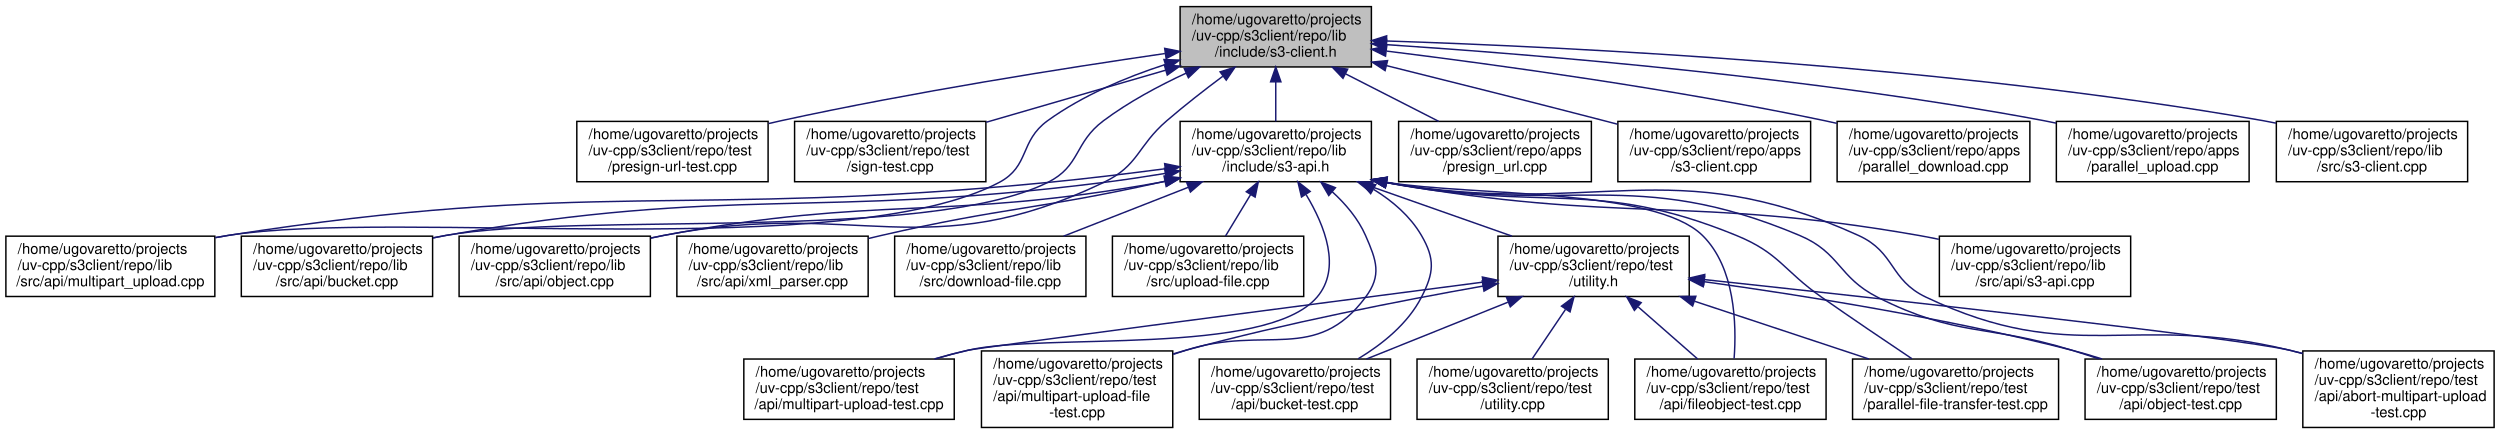
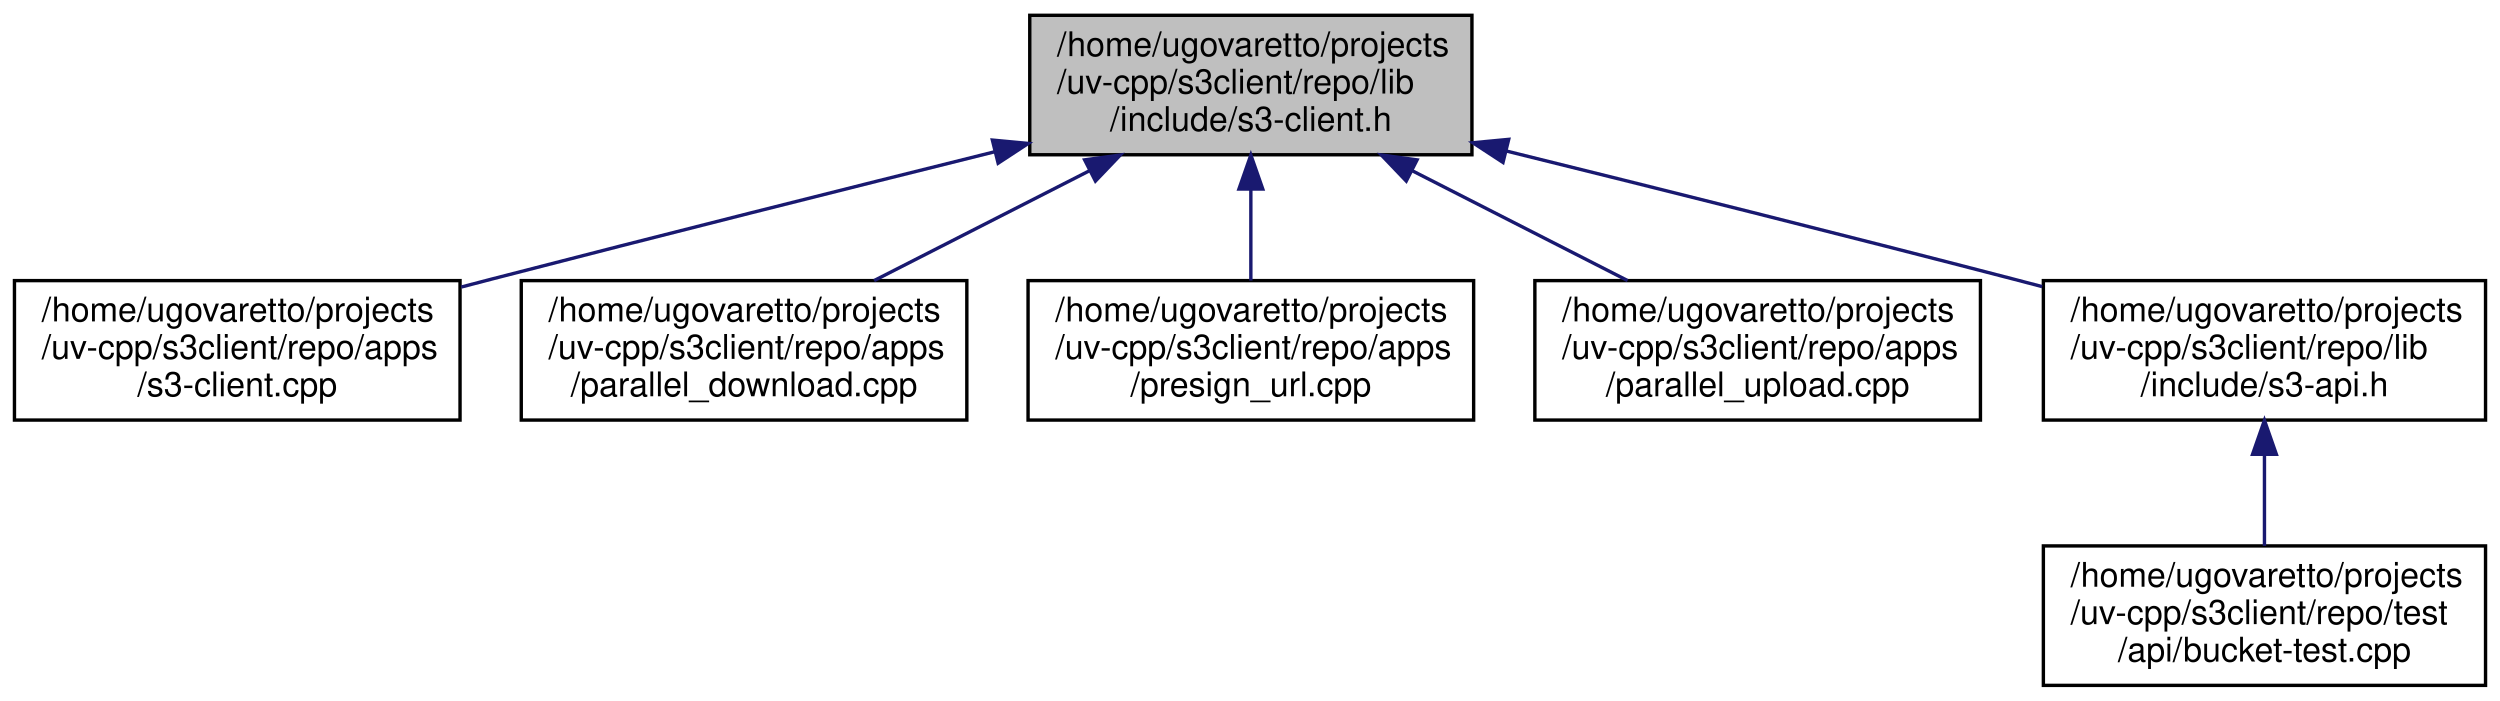
- <svg xmlns="http://www.w3.org/2000/svg" xmlns:xlink="http://www.w3.org/1999/xlink" width="1699pt" height="295pt" viewBox="0.00 0.00 1699.00 295.00">
-   <g id="graph0" class="graph" transform="scale(1 1) rotate(0) translate(4 291)">
+ <svg xmlns="http://www.w3.org/2000/svg" xmlns:xlink="http://www.w3.org/1999/xlink" width="735pt" height="206pt" viewBox="0.00 0.00 734.50 206.00">
+   <g id="graph0" class="graph" transform="scale(1 1) rotate(0) translate(4 202)">
    <g id="node1" class="node">
      <g id="a_node1">
        <a xlink:title="declaration of functions and data types for sending S3 requests, signing URLs and downloading and upl...">
-           <polygon fill="#bfbfbf" stroke="black" points="798,-245.5 798,-286.5 928,-286.5 928,-245.5 798,-245.5" />
-           <text text-anchor="start" x="806" y="-274.5" font-family="Helvetica,sans-Serif" font-size="10.00">/home/ugovaretto/projects</text>
-           <text text-anchor="start" x="806" y="-263.5" font-family="Helvetica,sans-Serif" font-size="10.00">/uv-cpp/s3client/repo/lib</text>
-           <text text-anchor="middle" x="863" y="-252.5" font-family="Helvetica,sans-Serif" font-size="10.00">/include/s3-client.h</text>
+           <polygon fill="#bfbfbf" stroke="black" points="298.5,-156.5 298.5,-197.5 428.5,-197.5 428.5,-156.5 298.5,-156.5" />
+           <text text-anchor="start" x="306.5" y="-185.5" font-family="Helvetica,sans-Serif" font-size="10.00">/home/ugovaretto/projects</text>
+           <text text-anchor="start" x="306.5" y="-174.5" font-family="Helvetica,sans-Serif" font-size="10.00">/uv-cpp/s3client/repo/lib</text>
+           <text text-anchor="middle" x="363.5" y="-163.5" font-family="Helvetica,sans-Serif" font-size="10.00">/include/s3-client.h</text>
        </a>
      </g>
    </g>
    <g id="node2" class="node">
      <g id="a_node2">
-         <a xlink:href="presign-url-test_8cpp_source.html" target="_top" xlink:title=" ">
-           <polygon fill="none" stroke="black" points="388,-167.5 388,-208.5 518,-208.5 518,-167.5 388,-167.5" />
-           <text text-anchor="start" x="396" y="-196.5" font-family="Helvetica,sans-Serif" font-size="10.00">/home/ugovaretto/projects</text>
-           <text text-anchor="start" x="396" y="-185.5" font-family="Helvetica,sans-Serif" font-size="10.00">/uv-cpp/s3client/repo/test</text>
-           <text text-anchor="middle" x="453" y="-174.5" font-family="Helvetica,sans-Serif" font-size="10.00">/presign-url-test.cpp</text>
+         <a xlink:href="apps_2s3-client_8cpp.html" target="_top" xlink:title="Send S3v4-signed requests to S3 andpoint and print raw responses.">
+           <polygon fill="none" stroke="black" points="0,-78.5 0,-119.5 131,-119.5 131,-78.5 0,-78.5" />
+           <text text-anchor="start" x="8" y="-107.5" font-family="Helvetica,sans-Serif" font-size="10.00">/home/ugovaretto/projects</text>
+           <text text-anchor="start" x="8" y="-96.5" font-family="Helvetica,sans-Serif" font-size="10.00">/uv-cpp/s3client/repo/apps</text>
+           <text text-anchor="middle" x="65.5" y="-85.5" font-family="Helvetica,sans-Serif" font-size="10.00">/s3-client.cpp</text>
        </a>
      </g>
    </g>
    <g id="edge1" class="edge">
-       <path fill="none" stroke="midnightblue" d="M787.67,-254.62C719.3,-244.69 615.9,-228.37 527,-209 524.14,-208.38 521.22,-207.71 518.28,-207.02" />
-       <polygon fill="midnightblue" stroke="midnightblue" points="787.51,-258.13 797.91,-256.1 788.51,-251.21 787.51,-258.13" />
+       <path fill="none" stroke="midnightblue" d="M288.18,-157.38C244.93,-146.61 189.62,-132.72 140.5,-120 137.5,-119.22 134.43,-118.42 131.34,-117.61" />
+       <polygon fill="midnightblue" stroke="midnightblue" points="287.51,-160.82 298.06,-159.83 289.2,-154.02 287.51,-160.82" />
    </g>
    <g id="node3" class="node">
      <g id="a_node3">
-         <a xlink:href="sign-test_8cpp_source.html" target="_top" xlink:title=" ">
-           <polygon fill="none" stroke="black" points="536,-167.5 536,-208.5 666,-208.5 666,-167.5 536,-167.5" />
-           <text text-anchor="start" x="544" y="-196.5" font-family="Helvetica,sans-Serif" font-size="10.00">/home/ugovaretto/projects</text>
-           <text text-anchor="start" x="544" y="-185.5" font-family="Helvetica,sans-Serif" font-size="10.00">/uv-cpp/s3client/repo/test</text>
-           <text text-anchor="middle" x="601" y="-174.5" font-family="Helvetica,sans-Serif" font-size="10.00">/sign-test.cpp</text>
+         <a xlink:href="parallel__download_8cpp.html" target="_top" xlink:title="Parallel object download download from S3 service.">
+           <polygon fill="none" stroke="black" points="149,-78.5 149,-119.5 280,-119.5 280,-78.5 149,-78.5" />
+           <text text-anchor="start" x="157" y="-107.5" font-family="Helvetica,sans-Serif" font-size="10.00">/home/ugovaretto/projects</text>
+           <text text-anchor="start" x="157" y="-96.5" font-family="Helvetica,sans-Serif" font-size="10.00">/uv-cpp/s3client/repo/apps</text>
+           <text text-anchor="middle" x="214.5" y="-85.5" font-family="Helvetica,sans-Serif" font-size="10.00">/parallel_download.cpp</text>
        </a>
      </g>
    </g>
    <g id="edge2" class="edge">
-       <path fill="none" stroke="midnightblue" d="M788.29,-243.33C749.79,-232.16 703.26,-218.66 666.22,-207.92" />
-       <polygon fill="midnightblue" stroke="midnightblue" points="787.32,-246.69 797.9,-246.12 789.27,-239.97 787.32,-246.69" />
+       <path fill="none" stroke="midnightblue" d="M315.99,-151.77C295.57,-141.35 272.01,-129.34 252.74,-119.51" />
+       <polygon fill="midnightblue" stroke="midnightblue" points="314.63,-155 325.13,-156.43 317.81,-148.77 314.63,-155" />
    </g>
    <g id="node4" class="node">
      <g id="a_node4">
-         <a xlink:href="multipart__upload_8cpp_source.html" target="_top" xlink:title=" ">
-           <polygon fill="none" stroke="black" points="0,-89.5 0,-130.5 142,-130.5 142,-89.5 0,-89.5" />
-           <text text-anchor="start" x="8" y="-118.5" font-family="Helvetica,sans-Serif" font-size="10.00">/home/ugovaretto/projects</text>
-           <text text-anchor="start" x="8" y="-107.5" font-family="Helvetica,sans-Serif" font-size="10.00">/uv-cpp/s3client/repo/lib</text>
-           <text text-anchor="middle" x="71" y="-96.5" font-family="Helvetica,sans-Serif" font-size="10.00">/src/api/multipart_upload.cpp</text>
+         <a xlink:href="presign__url_8cpp.html" target="_top" xlink:title="Presign URL.">
+           <polygon fill="none" stroke="black" points="298,-78.5 298,-119.5 429,-119.5 429,-78.5 298,-78.5" />
+           <text text-anchor="start" x="306" y="-107.5" font-family="Helvetica,sans-Serif" font-size="10.00">/home/ugovaretto/projects</text>
+           <text text-anchor="start" x="306" y="-96.5" font-family="Helvetica,sans-Serif" font-size="10.00">/uv-cpp/s3client/repo/apps</text>
+           <text text-anchor="middle" x="363.5" y="-85.5" font-family="Helvetica,sans-Serif" font-size="10.00">/presign_url.cpp</text>
        </a>
      </g>
    </g>
    <g id="edge3" class="edge">
-       <path fill="none" stroke="midnightblue" d="M787.87,-247.14C761.05,-238.45 731.65,-226.09 708,-209 688.76,-195.1 695.98,-178.1 675,-167 571.83,-112.41 266.29,-149.23 151,-131 148.17,-130.55 145.3,-130.05 142.4,-129.51" />
-       <polygon fill="midnightblue" stroke="midnightblue" points="787.03,-250.54 797.62,-250.17 789.12,-243.86 787.03,-250.54" />
+       <path fill="none" stroke="midnightblue" d="M363.5,-146.3C363.5,-137.3 363.5,-127.65 363.5,-119.51" />
+       <polygon fill="midnightblue" stroke="midnightblue" points="360,-146.43 363.5,-156.43 367,-146.43 360,-146.43" />
    </g>
    <g id="node5" class="node">
      <g id="a_node5">
-         <a xlink:href="bucket_8cpp_source.html" target="_top" xlink:title=" ">
-           <polygon fill="none" stroke="black" points="160,-89.5 160,-130.5 290,-130.5 290,-89.5 160,-89.5" />
-           <text text-anchor="start" x="168" y="-118.5" font-family="Helvetica,sans-Serif" font-size="10.00">/home/ugovaretto/projects</text>
-           <text text-anchor="start" x="168" y="-107.5" font-family="Helvetica,sans-Serif" font-size="10.00">/uv-cpp/s3client/repo/lib</text>
-           <text text-anchor="middle" x="225" y="-96.5" font-family="Helvetica,sans-Serif" font-size="10.00">/src/api/bucket.cpp</text>
+         <a xlink:href="parallel__upload_8cpp.html" target="_top" xlink:title="Parallel upload to S3 service.">
+           <polygon fill="none" stroke="black" points="447,-78.5 447,-119.5 578,-119.5 578,-78.5 447,-78.5" />
+           <text text-anchor="start" x="455" y="-107.5" font-family="Helvetica,sans-Serif" font-size="10.00">/home/ugovaretto/projects</text>
+           <text text-anchor="start" x="455" y="-96.5" font-family="Helvetica,sans-Serif" font-size="10.00">/uv-cpp/s3client/repo/apps</text>
+           <text text-anchor="middle" x="512.5" y="-85.5" font-family="Helvetica,sans-Serif" font-size="10.00">/parallel_upload.cpp</text>
        </a>
      </g>
    </g>
    <g id="edge4" class="edge">
-       <path fill="none" stroke="midnightblue" d="M802.19,-241.34C783.29,-232.59 762.99,-221.67 746,-209 725.82,-193.95 730.54,-178.21 708,-167 626.31,-126.37 388.83,-146.96 299,-131 296.12,-130.49 293.18,-129.92 290.23,-129.3" />
-       <polygon fill="midnightblue" stroke="midnightblue" points="800.77,-244.54 811.32,-245.46 803.64,-238.16 800.77,-244.54" />
+       <path fill="none" stroke="midnightblue" d="M411.01,-151.77C431.43,-141.35 454.99,-129.34 474.26,-119.51" />
+       <polygon fill="midnightblue" stroke="midnightblue" points="409.19,-148.77 401.87,-156.43 412.37,-155 409.19,-148.77" />
    </g>
    <g id="node6" class="node">
      <g id="a_node6">
-         <a xlink:href="object_8cpp_source.html" target="_top" xlink:title=" ">
-           <polygon fill="none" stroke="black" points="308,-89.5 308,-130.5 438,-130.5 438,-89.5 308,-89.5" />
-           <text text-anchor="start" x="316" y="-118.5" font-family="Helvetica,sans-Serif" font-size="10.00">/home/ugovaretto/projects</text>
-           <text text-anchor="start" x="316" y="-107.5" font-family="Helvetica,sans-Serif" font-size="10.00">/uv-cpp/s3client/repo/lib</text>
-           <text text-anchor="middle" x="373" y="-96.5" font-family="Helvetica,sans-Serif" font-size="10.00">/src/api/object.cpp</text>
+         <a xlink:href="s3-api_8h.html" target="_top" xlink:title="declarations of S3Api class.">
+           <polygon fill="none" stroke="black" points="596.5,-78.5 596.5,-119.5 726.5,-119.5 726.5,-78.5 596.5,-78.5" />
+           <text text-anchor="start" x="604.5" y="-107.5" font-family="Helvetica,sans-Serif" font-size="10.00">/home/ugovaretto/projects</text>
+           <text text-anchor="start" x="604.5" y="-96.5" font-family="Helvetica,sans-Serif" font-size="10.00">/uv-cpp/s3client/repo/lib</text>
+           <text text-anchor="middle" x="661.5" y="-85.5" font-family="Helvetica,sans-Serif" font-size="10.00">/include/s3-api.h</text>
        </a>
      </g>
    </g>
    <g id="edge5" class="edge">
-       <path fill="none" stroke="midnightblue" d="M827.02,-239.2C814.7,-229.99 801,-219.33 789,-209 768.75,-191.57 770.09,-178.54 746,-167 625.29,-109.17 578.39,-156.53 447,-131 444.13,-130.44 441.2,-129.83 438.25,-129.18" />
-       <polygon fill="midnightblue" stroke="midnightblue" points="825.17,-242.18 835.29,-245.32 829.34,-236.55 825.17,-242.18" />
+       <path fill="none" stroke="midnightblue" d="M438.7,-157.58C482.22,-146.82 538.01,-132.87 587.5,-120 590.33,-119.26 593.23,-118.5 596.15,-117.73" />
+       <polygon fill="midnightblue" stroke="midnightblue" points="437.63,-154.24 428.77,-160.03 439.31,-161.03 437.63,-154.24" />
    </g>
    <g id="node7" class="node">
      <g id="a_node7">
-         <a xlink:href="presign__url_8cpp.html" target="_top" xlink:title="Presign URL.">
-           <polygon fill="none" stroke="black" points="946.5,-167.5 946.5,-208.5 1077.5,-208.5 1077.5,-167.5 946.5,-167.5" />
-           <text text-anchor="start" x="954.5" y="-196.5" font-family="Helvetica,sans-Serif" font-size="10.00">/home/ugovaretto/projects</text>
-           <text text-anchor="start" x="954.5" y="-185.5" font-family="Helvetica,sans-Serif" font-size="10.00">/uv-cpp/s3client/repo/apps</text>
-           <text text-anchor="middle" x="1012" y="-174.5" font-family="Helvetica,sans-Serif" font-size="10.00">/presign_url.cpp</text>
+         <a xlink:href="bucket-test_8cpp.html" target="_top" xlink:title="bucket tests">
+           <polygon fill="none" stroke="black" points="596.5,-0.5 596.5,-41.5 726.5,-41.5 726.5,-0.5 596.5,-0.5" />
+           <text text-anchor="start" x="604.5" y="-29.5" font-family="Helvetica,sans-Serif" font-size="10.00">/home/ugovaretto/projects</text>
+           <text text-anchor="start" x="604.5" y="-18.5" font-family="Helvetica,sans-Serif" font-size="10.00">/uv-cpp/s3client/repo/test</text>
+           <text text-anchor="middle" x="661.5" y="-7.5" font-family="Helvetica,sans-Serif" font-size="10.00">/api/bucket-test.cpp</text>
        </a>
      </g>
    </g>
    <g id="edge6" class="edge">
-       <path fill="none" stroke="midnightblue" d="M910.51,-240.77C930.93,-230.35 954.49,-218.34 973.76,-208.51" />
-       <polygon fill="midnightblue" stroke="midnightblue" points="908.69,-237.77 901.37,-245.43 911.87,-244 908.69,-237.77" />
-     </g>
-     <g id="node8" class="node">
-       <g id="a_node8">
-         <a xlink:href="apps_2s3-client_8cpp.html" target="_top" xlink:title="Send S3v4-signed requests to S3 andpoint and print raw responses.">
-           <polygon fill="none" stroke="black" points="1095.5,-167.5 1095.5,-208.5 1226.5,-208.5 1226.5,-167.5 1095.5,-167.5" />
-           <text text-anchor="start" x="1103.5" y="-196.5" font-family="Helvetica,sans-Serif" font-size="10.00">/home/ugovaretto/projects</text>
-           <text text-anchor="start" x="1103.5" y="-185.5" font-family="Helvetica,sans-Serif" font-size="10.00">/uv-cpp/s3client/repo/apps</text>
-           <text text-anchor="middle" x="1161" y="-174.5" font-family="Helvetica,sans-Serif" font-size="10.00">/s3-client.cpp</text>
-         </a>
-       </g>
-     </g>
-     <g id="edge7" class="edge">
-       <path fill="none" stroke="midnightblue" d="M938.32,-246.38C981.57,-235.61 1036.88,-221.72 1086,-209 1089,-208.22 1092.07,-207.42 1095.16,-206.61" />
-       <polygon fill="midnightblue" stroke="midnightblue" points="937.3,-243.02 928.44,-248.83 938.99,-249.82 937.3,-243.02" />
-     </g>
-     <g id="node9" class="node">
-       <g id="a_node9">
-         <a xlink:href="parallel__download_8cpp.html" target="_top" xlink:title="Parallel object download download from S3 service.">
-           <polygon fill="none" stroke="black" points="1244.5,-167.5 1244.5,-208.5 1375.5,-208.5 1375.5,-167.5 1244.5,-167.5" />
-           <text text-anchor="start" x="1252.5" y="-196.5" font-family="Helvetica,sans-Serif" font-size="10.00">/home/ugovaretto/projects</text>
-           <text text-anchor="start" x="1252.5" y="-185.5" font-family="Helvetica,sans-Serif" font-size="10.00">/uv-cpp/s3client/repo/apps</text>
-           <text text-anchor="middle" x="1310" y="-174.5" font-family="Helvetica,sans-Serif" font-size="10.00">/parallel_download.cpp</text>
-         </a>
-       </g>
-     </g>
-     <g id="edge8" class="edge">
-       <path fill="none" stroke="midnightblue" d="M938.47,-256.26C1014.14,-246.88 1133.78,-230.41 1236,-209 1238.74,-208.43 1241.52,-207.81 1244.33,-207.17" />
-       <polygon fill="midnightblue" stroke="midnightblue" points="937.59,-252.84 928.09,-257.53 938.44,-259.78 937.59,-252.84" />
-     </g>
-     <g id="node10" class="node">
-       <g id="a_node10">
-         <a xlink:href="parallel__upload_8cpp.html" target="_top" xlink:title="Parallel upload to S3 service.">
-           <polygon fill="none" stroke="black" points="1393.5,-167.5 1393.5,-208.5 1524.5,-208.5 1524.5,-167.5 1393.5,-167.5" />
-           <text text-anchor="start" x="1401.5" y="-196.5" font-family="Helvetica,sans-Serif" font-size="10.00">/home/ugovaretto/projects</text>
-           <text text-anchor="start" x="1401.5" y="-185.5" font-family="Helvetica,sans-Serif" font-size="10.00">/uv-cpp/s3client/repo/apps</text>
-           <text text-anchor="middle" x="1459" y="-174.5" font-family="Helvetica,sans-Serif" font-size="10.00">/parallel_upload.cpp</text>
-         </a>
-       </g>
-     </g>
-     <g id="edge9" class="edge">
-       <path fill="none" stroke="midnightblue" d="M938.37,-260.64C1040.34,-253.9 1227.59,-238.53 1385,-209 1387.75,-208.48 1390.54,-207.92 1393.36,-207.32" />
-       <polygon fill="midnightblue" stroke="midnightblue" points="937.93,-257.16 928.17,-261.31 938.38,-264.15 937.93,-257.16" />
-     </g>
-     <g id="node11" class="node">
-       <g id="a_node11">
-         <a xlink:href="lib_2src_2s3-client_8cpp_source.html" target="_top" xlink:title=" ">
-           <polygon fill="none" stroke="black" points="1543,-167.5 1543,-208.5 1673,-208.5 1673,-167.5 1543,-167.5" />
-           <text text-anchor="start" x="1551" y="-196.5" font-family="Helvetica,sans-Serif" font-size="10.00">/home/ugovaretto/projects</text>
-           <text text-anchor="start" x="1551" y="-185.5" font-family="Helvetica,sans-Serif" font-size="10.00">/uv-cpp/s3client/repo/lib</text>
-           <text text-anchor="middle" x="1608" y="-174.5" font-family="Helvetica,sans-Serif" font-size="10.00">/src/s3-client.cpp</text>
-         </a>
-       </g>
-     </g>
-     <g id="edge10" class="edge">
-       <path fill="none" stroke="midnightblue" d="M938.48,-263.14C1063.28,-259.07 1320.09,-246.51 1534,-209 1536.88,-208.49 1539.82,-207.93 1542.77,-207.31" />
-       <polygon fill="midnightblue" stroke="midnightblue" points="938.16,-259.65 928.27,-263.46 938.38,-266.64 938.16,-259.65" />
-     </g>
-     <g id="node12" class="node">
-       <g id="a_node12">
-         <a xlink:href="s3-api_8h.html" target="_top" xlink:title="declarations of S3Api class.">
-           <polygon fill="none" stroke="black" points="798,-167.5 798,-208.5 928,-208.5 928,-167.5 798,-167.5" />
-           <text text-anchor="start" x="806" y="-196.5" font-family="Helvetica,sans-Serif" font-size="10.00">/home/ugovaretto/projects</text>
-           <text text-anchor="start" x="806" y="-185.5" font-family="Helvetica,sans-Serif" font-size="10.00">/uv-cpp/s3client/repo/lib</text>
-           <text text-anchor="middle" x="863" y="-174.5" font-family="Helvetica,sans-Serif" font-size="10.00">/include/s3-api.h</text>
-         </a>
-       </g>
-     </g>
-     <g id="edge11" class="edge">
-       <path fill="none" stroke="midnightblue" d="M863,-235.3C863,-226.3 863,-216.65 863,-208.51" />
-       <polygon fill="midnightblue" stroke="midnightblue" points="859.5,-235.43 863,-245.43 866.5,-235.43 859.5,-235.43" />
-     </g>
-     <g id="edge19" class="edge">
-       <path fill="none" stroke="midnightblue" d="M787.95,-176.34C762.6,-173 734.11,-169.53 708,-167 461.08,-143.11 396.11,-169.24 151,-131 148.17,-130.56 145.3,-130.06 142.4,-129.53" />
-       <polygon fill="midnightblue" stroke="midnightblue" points="787.49,-179.81 797.87,-177.66 788.42,-172.87 787.49,-179.81" />
-     </g>
-     <g id="edge20" class="edge">
-       <path fill="none" stroke="midnightblue" d="M787.86,-173.14C773.98,-170.87 759.57,-168.7 746,-167 548.24,-142.18 495.36,-165.14 299,-131 296.12,-130.5 293.18,-129.94 290.22,-129.33" />
-       <polygon fill="midnightblue" stroke="midnightblue" points="787.43,-176.62 797.87,-174.81 788.58,-169.71 787.43,-176.62" />
-     </g>
-     <g id="edge21" class="edge">
-       <path fill="none" stroke="midnightblue" d="M787.79,-167.7C786.52,-167.46 785.25,-167.22 784,-167 635.73,-140.45 595.05,-158.74 447,-131 444.12,-130.46 441.19,-129.87 438.24,-129.23" />
-       <polygon fill="midnightblue" stroke="midnightblue" points="787.13,-171.14 797.63,-169.69 788.52,-164.28 787.13,-171.14" />
-     </g>
-     <g id="node13" class="node">
-       <g id="a_node13">
-         <a xlink:href="abort-multipart-upload-test_8cpp_source.html" target="_top" xlink:title=" ">
-           <polygon fill="none" stroke="black" points="1561,-0.5 1561,-52.5 1691,-52.5 1691,-0.5 1561,-0.5" />
-           <text text-anchor="start" x="1569" y="-40.5" font-family="Helvetica,sans-Serif" font-size="10.00">/home/ugovaretto/projects</text>
-           <text text-anchor="start" x="1569" y="-29.5" font-family="Helvetica,sans-Serif" font-size="10.00">/uv-cpp/s3client/repo/test</text>
-           <text text-anchor="start" x="1569" y="-18.5" font-family="Helvetica,sans-Serif" font-size="10.00">/api/abort-multipart-upload</text>
-           <text text-anchor="middle" x="1626" y="-7.5" font-family="Helvetica,sans-Serif" font-size="10.00">-test.cpp</text>
-         </a>
-       </g>
-     </g>
-     <g id="edge12" class="edge">
-       <path fill="none" stroke="midnightblue" d="M938.22,-166.97C1080.73,-142.34 1130.79,-189.13 1259,-131 1284.21,-119.57 1279.98,-100.85 1305,-89 1405.26,-41.51 1444.2,-79.19 1552,-53 1554.91,-52.29 1557.86,-51.52 1560.83,-50.7" />
-       <polygon fill="midnightblue" stroke="midnightblue" points="937.46,-163.55 928.24,-168.79 938.71,-170.44 937.46,-163.55" />
-     </g>
-     <g id="node14" class="node">
-       <g id="a_node14">
-         <a xlink:href="multipart-upload-test_8cpp_source.html" target="_top" xlink:title=" ">
-           <polygon fill="none" stroke="black" points="501.5,-6 501.5,-47 644.5,-47 644.5,-6 501.5,-6" />
-           <text text-anchor="start" x="509.5" y="-35" font-family="Helvetica,sans-Serif" font-size="10.00">/home/ugovaretto/projects</text>
-           <text text-anchor="start" x="509.5" y="-24" font-family="Helvetica,sans-Serif" font-size="10.00">/uv-cpp/s3client/repo/test</text>
-           <text text-anchor="middle" x="573" y="-13" font-family="Helvetica,sans-Serif" font-size="10.00">/api/multipart-upload-test.cpp</text>
-         </a>
-       </g>
-     </g>
-     <g id="edge13" class="edge">
-       <path fill="none" stroke="midnightblue" d="M883.59,-158.79C896.48,-137.41 907.75,-108.49 891,-89 856.28,-48.6 705.89,-65.03 654,-53 646.68,-51.3 639.05,-49.27 631.55,-47.1" />
-       <polygon fill="midnightblue" stroke="midnightblue" points="880.5,-157.13 878.05,-167.44 886.39,-160.91 880.5,-157.13" />
-     </g>
-     <g id="node15" class="node">
-       <g id="a_node15">
-         <a xlink:href="multipart-upload-file-test_8cpp_source.html" target="_top" xlink:title=" ">
-           <polygon fill="none" stroke="black" points="663,-0.5 663,-52.5 793,-52.5 793,-0.5 663,-0.5" />
-           <text text-anchor="start" x="671" y="-40.5" font-family="Helvetica,sans-Serif" font-size="10.00">/home/ugovaretto/projects</text>
-           <text text-anchor="start" x="671" y="-29.5" font-family="Helvetica,sans-Serif" font-size="10.00">/uv-cpp/s3client/repo/test</text>
-           <text text-anchor="start" x="671" y="-18.5" font-family="Helvetica,sans-Serif" font-size="10.00">/api/multipart-upload-file</text>
-           <text text-anchor="middle" x="728" y="-7.5" font-family="Helvetica,sans-Serif" font-size="10.00">-test.cpp</text>
-         </a>
-       </g>
-     </g>
-     <g id="edge14" class="edge">
-       <path fill="none" stroke="midnightblue" d="M901.41,-160.67C910.52,-152.34 919.03,-142.31 924,-131 931.51,-113.91 935.18,-103.95 924,-89 890.15,-43.72 855.85,-70.21 802,-53 799.15,-52.09 796.25,-51.15 793.32,-50.19" />
-       <polygon fill="midnightblue" stroke="midnightblue" points="899.02,-158.11 893.68,-167.26 903.56,-163.43 899.02,-158.11" />
-     </g>
-     <g id="node16" class="node">
-       <g id="a_node16">
-         <a xlink:href="bucket-test_8cpp.html" target="_top" xlink:title="bucket tests">
-           <polygon fill="none" stroke="black" points="811,-6 811,-47 941,-47 941,-6 811,-6" />
-           <text text-anchor="start" x="819" y="-35" font-family="Helvetica,sans-Serif" font-size="10.00">/home/ugovaretto/projects</text>
-           <text text-anchor="start" x="819" y="-24" font-family="Helvetica,sans-Serif" font-size="10.00">/uv-cpp/s3client/repo/test</text>
-           <text text-anchor="middle" x="876" y="-13" font-family="Helvetica,sans-Serif" font-size="10.00">/api/bucket-test.cpp</text>
-         </a>
-       </g>
-     </g>
-     <g id="edge15" class="edge">
-       <path fill="none" stroke="midnightblue" d="M929.6,-162.22C942.53,-154.27 954.4,-144.03 962,-131 971.4,-114.88 970.54,-105.6 962,-89 952.77,-71.04 935.59,-57.16 919,-47.17" />
-       <polygon fill="midnightblue" stroke="midnightblue" points="927.5,-159.39 920.52,-167.37 930.95,-165.48 927.5,-159.39" />
-     </g>
-     <g id="node17" class="node">
-       <g id="a_node17">
-         <a xlink:href="fileobject-test_8cpp_source.html" target="_top" xlink:title=" ">
-           <polygon fill="none" stroke="black" points="1107,-6 1107,-47 1237,-47 1237,-6 1107,-6" />
-           <text text-anchor="start" x="1115" y="-35" font-family="Helvetica,sans-Serif" font-size="10.00">/home/ugovaretto/projects</text>
-           <text text-anchor="start" x="1115" y="-24" font-family="Helvetica,sans-Serif" font-size="10.00">/uv-cpp/s3client/repo/test</text>
-           <text text-anchor="middle" x="1172" y="-13" font-family="Helvetica,sans-Serif" font-size="10.00">/api/fileobject-test.cpp</text>
-         </a>
-       </g>
-     </g>
-     <g id="edge16" class="edge">
-       <path fill="none" stroke="midnightblue" d="M938.18,-167.13C998.88,-157.44 1120.21,-163.26 1153,-131 1175.14,-109.22 1176.25,-70.73 1174.5,-47.32" />
-       <polygon fill="midnightblue" stroke="midnightblue" points="937.47,-163.7 928.28,-168.98 938.76,-170.58 937.47,-163.7" />
-     </g>
-     <g id="node18" class="node">
-       <g id="a_node18">
-         <a xlink:href="parallel-file-transfer-test_8cpp_source.html" target="_top" xlink:title=" ">
-           <polygon fill="none" stroke="black" points="1255,-6 1255,-47 1395,-47 1395,-6 1255,-6" />
-           <text text-anchor="start" x="1263" y="-35" font-family="Helvetica,sans-Serif" font-size="10.00">/home/ugovaretto/projects</text>
-           <text text-anchor="start" x="1263" y="-24" font-family="Helvetica,sans-Serif" font-size="10.00">/uv-cpp/s3client/repo/test</text>
-           <text text-anchor="middle" x="1325" y="-13" font-family="Helvetica,sans-Serif" font-size="10.00">/parallel-file-transfer-test.cpp</text>
-         </a>
-       </g>
-     </g>
-     <g id="edge17" class="edge">
-       <path fill="none" stroke="midnightblue" d="M938.08,-166.94C1044.21,-146.46 1079.48,-170.46 1176,-131 1205.46,-118.96 1207.92,-107.25 1234,-89 1254.31,-74.79 1277.46,-59.15 1295.33,-47.2" />
-       <polygon fill="midnightblue" stroke="midnightblue" points="937.38,-163.51 928.27,-168.92 938.77,-170.38 937.38,-163.51" />
-     </g>
-     <g id="node19" class="node">
-       <g id="a_node19">
-         <a xlink:href="object-test_8cpp_source.html" target="_top" xlink:title=" ">
-           <polygon fill="none" stroke="black" points="1413,-6 1413,-47 1543,-47 1543,-6 1413,-6" />
-           <text text-anchor="start" x="1421" y="-35" font-family="Helvetica,sans-Serif" font-size="10.00">/home/ugovaretto/projects</text>
-           <text text-anchor="start" x="1421" y="-24" font-family="Helvetica,sans-Serif" font-size="10.00">/uv-cpp/s3client/repo/test</text>
-           <text text-anchor="middle" x="1478" y="-13" font-family="Helvetica,sans-Serif" font-size="10.00">/api/object-test.cpp</text>
-         </a>
-       </g>
-     </g>
-     <g id="edge18" class="edge">
-       <path fill="none" stroke="midnightblue" d="M938.19,-166.95C1063.11,-144.31 1105.51,-178.79 1219,-131 1246.7,-119.34 1245.18,-102.56 1272,-89 1326.27,-61.56 1345.89,-70.92 1404,-53 1409.97,-51.16 1416.19,-49.16 1422.37,-47.11" />
-       <polygon fill="midnightblue" stroke="midnightblue" points="937.43,-163.54 928.26,-168.84 938.73,-170.41 937.43,-163.54" />
-     </g>
-     <g id="node20" class="node">
-       <g id="a_node20">
-         <a xlink:href="s3-api_8cpp_source.html" target="_top" xlink:title=" ">
-           <polygon fill="none" stroke="black" points="1314,-89.5 1314,-130.5 1444,-130.5 1444,-89.5 1314,-89.5" />
-           <text text-anchor="start" x="1322" y="-118.5" font-family="Helvetica,sans-Serif" font-size="10.00">/home/ugovaretto/projects</text>
-           <text text-anchor="start" x="1322" y="-107.5" font-family="Helvetica,sans-Serif" font-size="10.00">/uv-cpp/s3client/repo/lib</text>
-           <text text-anchor="middle" x="1379" y="-96.5" font-family="Helvetica,sans-Serif" font-size="10.00">/src/api/s3-api.cpp</text>
-         </a>
-       </g>
-     </g>
-     <g id="edge22" class="edge">
-       <path fill="none" stroke="midnightblue" d="M938.43,-166.9C1098.31,-138.6 1143.58,-158.4 1300,-131 1304.46,-130.22 1309.04,-129.32 1313.64,-128.35" />
-       <polygon fill="midnightblue" stroke="midnightblue" points="937.45,-163.52 928.24,-168.74 938.7,-170.41 937.45,-163.52" />
-     </g>
-     <g id="node21" class="node">
-       <g id="a_node21">
-         <a xlink:href="xml__parser_8cpp_source.html" target="_top" xlink:title=" ">
-           <polygon fill="none" stroke="black" points="456,-89.5 456,-130.5 586,-130.5 586,-89.5 456,-89.5" />
-           <text text-anchor="start" x="464" y="-118.5" font-family="Helvetica,sans-Serif" font-size="10.00">/home/ugovaretto/projects</text>
-           <text text-anchor="start" x="464" y="-107.5" font-family="Helvetica,sans-Serif" font-size="10.00">/uv-cpp/s3client/repo/lib</text>
-           <text text-anchor="middle" x="521" y="-96.5" font-family="Helvetica,sans-Serif" font-size="10.00">/src/api/xml_parser.cpp</text>
-         </a>
-       </g>
-     </g>
-     <g id="edge23" class="edge">
-       <path fill="none" stroke="midnightblue" d="M787.88,-167.87C786.57,-167.57 785.28,-167.28 784,-167 700.52,-148.5 678.33,-150.17 595,-131 592.15,-130.34 589.24,-129.65 586.3,-128.94" />
-       <polygon fill="midnightblue" stroke="midnightblue" points="787.44,-171.36 797.98,-170.21 789.03,-164.54 787.44,-171.36" />
-     </g>
-     <g id="node22" class="node">
-       <g id="a_node22">
-         <a xlink:href="download-file_8cpp_source.html" target="_top" xlink:title=" ">
-           <polygon fill="none" stroke="black" points="604,-89.5 604,-130.5 734,-130.5 734,-89.5 604,-89.5" />
-           <text text-anchor="start" x="612" y="-118.5" font-family="Helvetica,sans-Serif" font-size="10.00">/home/ugovaretto/projects</text>
-           <text text-anchor="start" x="612" y="-107.5" font-family="Helvetica,sans-Serif" font-size="10.00">/uv-cpp/s3client/repo/lib</text>
-           <text text-anchor="middle" x="669" y="-96.5" font-family="Helvetica,sans-Serif" font-size="10.00">/src/download-file.cpp</text>
-         </a>
-       </g>
-     </g>
-     <g id="edge24" class="edge">
-       <path fill="none" stroke="midnightblue" d="M803.65,-163.75C776.49,-153.11 744.67,-140.65 718.79,-130.51" />
-       <polygon fill="midnightblue" stroke="midnightblue" points="802.45,-167.04 813.04,-167.43 805.01,-160.52 802.45,-167.04" />
-     </g>
-     <g id="node23" class="node">
-       <g id="a_node23">
-         <a xlink:href="upload-file_8cpp_source.html" target="_top" xlink:title=" ">
-           <polygon fill="none" stroke="black" points="752,-89.5 752,-130.5 882,-130.5 882,-89.5 752,-89.5" />
-           <text text-anchor="start" x="760" y="-118.5" font-family="Helvetica,sans-Serif" font-size="10.00">/home/ugovaretto/projects</text>
-           <text text-anchor="start" x="760" y="-107.5" font-family="Helvetica,sans-Serif" font-size="10.00">/uv-cpp/s3client/repo/lib</text>
-           <text text-anchor="middle" x="817" y="-96.5" font-family="Helvetica,sans-Serif" font-size="10.00">/src/upload-file.cpp</text>
-         </a>
-       </g>
-     </g>
-     <g id="edge25" class="edge">
-       <path fill="none" stroke="midnightblue" d="M845.91,-158.76C840.21,-149.35 834.01,-139.1 828.81,-130.51" />
-       <polygon fill="midnightblue" stroke="midnightblue" points="842.98,-160.69 851.15,-167.43 848.97,-157.06 842.98,-160.69" />
-     </g>
-     <g id="node24" class="node">
-       <g id="a_node24">
-         <a xlink:href="test_2utility_8h_source.html" target="_top" xlink:title=" ">
-           <polygon fill="none" stroke="black" points="1014,-89.5 1014,-130.5 1144,-130.5 1144,-89.5 1014,-89.5" />
-           <text text-anchor="start" x="1022" y="-118.5" font-family="Helvetica,sans-Serif" font-size="10.00">/home/ugovaretto/projects</text>
-           <text text-anchor="start" x="1022" y="-107.5" font-family="Helvetica,sans-Serif" font-size="10.00">/uv-cpp/s3client/repo/test</text>
-           <text text-anchor="middle" x="1079" y="-96.5" font-family="Helvetica,sans-Serif" font-size="10.00">/utility.h</text>
-         </a>
-       </g>
-     </g>
-     <g id="edge26" class="edge">
-       <path fill="none" stroke="midnightblue" d="M928.29,-164.03C958.7,-153.33 994.49,-140.73 1023.56,-130.51" />
-       <polygon fill="midnightblue" stroke="midnightblue" points="926.9,-160.81 918.63,-167.43 929.22,-167.41 926.9,-160.81" />
-     </g>
-     <g id="edge27" class="edge">
-       <path fill="none" stroke="midnightblue" d="M1154.4,-100.97C1278.09,-87.66 1514.22,-61.64 1552,-53 1554.91,-52.33 1557.87,-51.59 1560.85,-50.8" />
-       <polygon fill="midnightblue" stroke="midnightblue" points="1153.81,-97.51 1144.24,-102.06 1154.56,-104.47 1153.81,-97.51" />
-     </g>
-     <g id="edge28" class="edge">
-       <path fill="none" stroke="midnightblue" d="M1003.56,-99.23C883.73,-83.68 662.46,-54.87 654,-53 646.52,-51.34 638.73,-49.31 631.07,-47.11" />
-       <polygon fill="midnightblue" stroke="midnightblue" points="1003.4,-102.74 1013.77,-100.55 1004.31,-95.8 1003.4,-102.74" />
-     </g>
-     <g id="edge29" class="edge">
-       <path fill="none" stroke="midnightblue" d="M1003.93,-96.6C947.85,-86.67 869.55,-71.38 802,-53 799.12,-52.22 796.18,-51.38 793.22,-50.5" />
-       <polygon fill="midnightblue" stroke="midnightblue" points="1003.33,-100.05 1013.79,-98.33 1004.54,-93.15 1003.33,-100.05" />
-     </g>
-     <g id="edge30" class="edge">
-       <path fill="none" stroke="midnightblue" d="M1020.73,-85.61C990.29,-73.39 953.46,-58.6 924.58,-47" />
-       <polygon fill="midnightblue" stroke="midnightblue" points="1019.79,-89 1030.38,-89.48 1022.4,-82.5 1019.79,-89" />
-     </g>
-     <g id="edge31" class="edge">
-       <path fill="none" stroke="midnightblue" d="M1109.39,-82.36C1122.53,-70.85 1137.62,-57.63 1149.69,-47.05" />
-       <polygon fill="midnightblue" stroke="midnightblue" points="1106.73,-80.05 1101.51,-89.27 1111.34,-85.31 1106.73,-80.05" />
-     </g>
-     <g id="edge33" class="edge">
-       <path fill="none" stroke="midnightblue" d="M1147.7,-86.24C1184.95,-73.9 1230.52,-58.8 1266.13,-47" />
-       <polygon fill="midnightblue" stroke="midnightblue" points="1146.31,-83.01 1137.92,-89.48 1148.52,-89.66 1146.31,-83.01" />
-     </g>
-     <g id="edge34" class="edge">
-       <path fill="none" stroke="midnightblue" d="M1154.04,-99.57C1220.38,-90.41 1319.47,-74.7 1404,-53 1410.71,-51.28 1417.69,-49.23 1424.55,-47.05" />
-       <polygon fill="midnightblue" stroke="midnightblue" points="1153.52,-96.11 1144.09,-100.93 1154.47,-103.05 1153.52,-96.11" />
-     </g>
-     <g id="node25" class="node">
-       <g id="a_node25">
-         <a xlink:href="test_2utility_8cpp_source.html" target="_top" xlink:title=" ">
-           <polygon fill="none" stroke="black" points="959,-6 959,-47 1089,-47 1089,-6 959,-6" />
-           <text text-anchor="start" x="967" y="-35" font-family="Helvetica,sans-Serif" font-size="10.00">/home/ugovaretto/projects</text>
-           <text text-anchor="start" x="967" y="-24" font-family="Helvetica,sans-Serif" font-size="10.00">/uv-cpp/s3client/repo/test</text>
-           <text text-anchor="middle" x="1024" y="-13" font-family="Helvetica,sans-Serif" font-size="10.00">/utility.cpp</text>
-         </a>
-       </g>
-     </g>
-     <g id="edge32" class="edge">
-       <path fill="none" stroke="midnightblue" d="M1059.92,-80.72C1052.42,-69.61 1044,-57.13 1037.19,-47.05" />
-       <polygon fill="midnightblue" stroke="midnightblue" points="1057.19,-82.94 1065.69,-89.27 1062.99,-79.02 1057.19,-82.94" />
+       <path fill="none" stroke="midnightblue" d="M661.5,-68.3C661.5,-59.3 661.5,-49.65 661.5,-41.51" />
+       <polygon fill="midnightblue" stroke="midnightblue" points="658,-68.43 661.5,-78.43 665,-68.43 658,-68.43" />
    </g>
  </g>
</svg>
